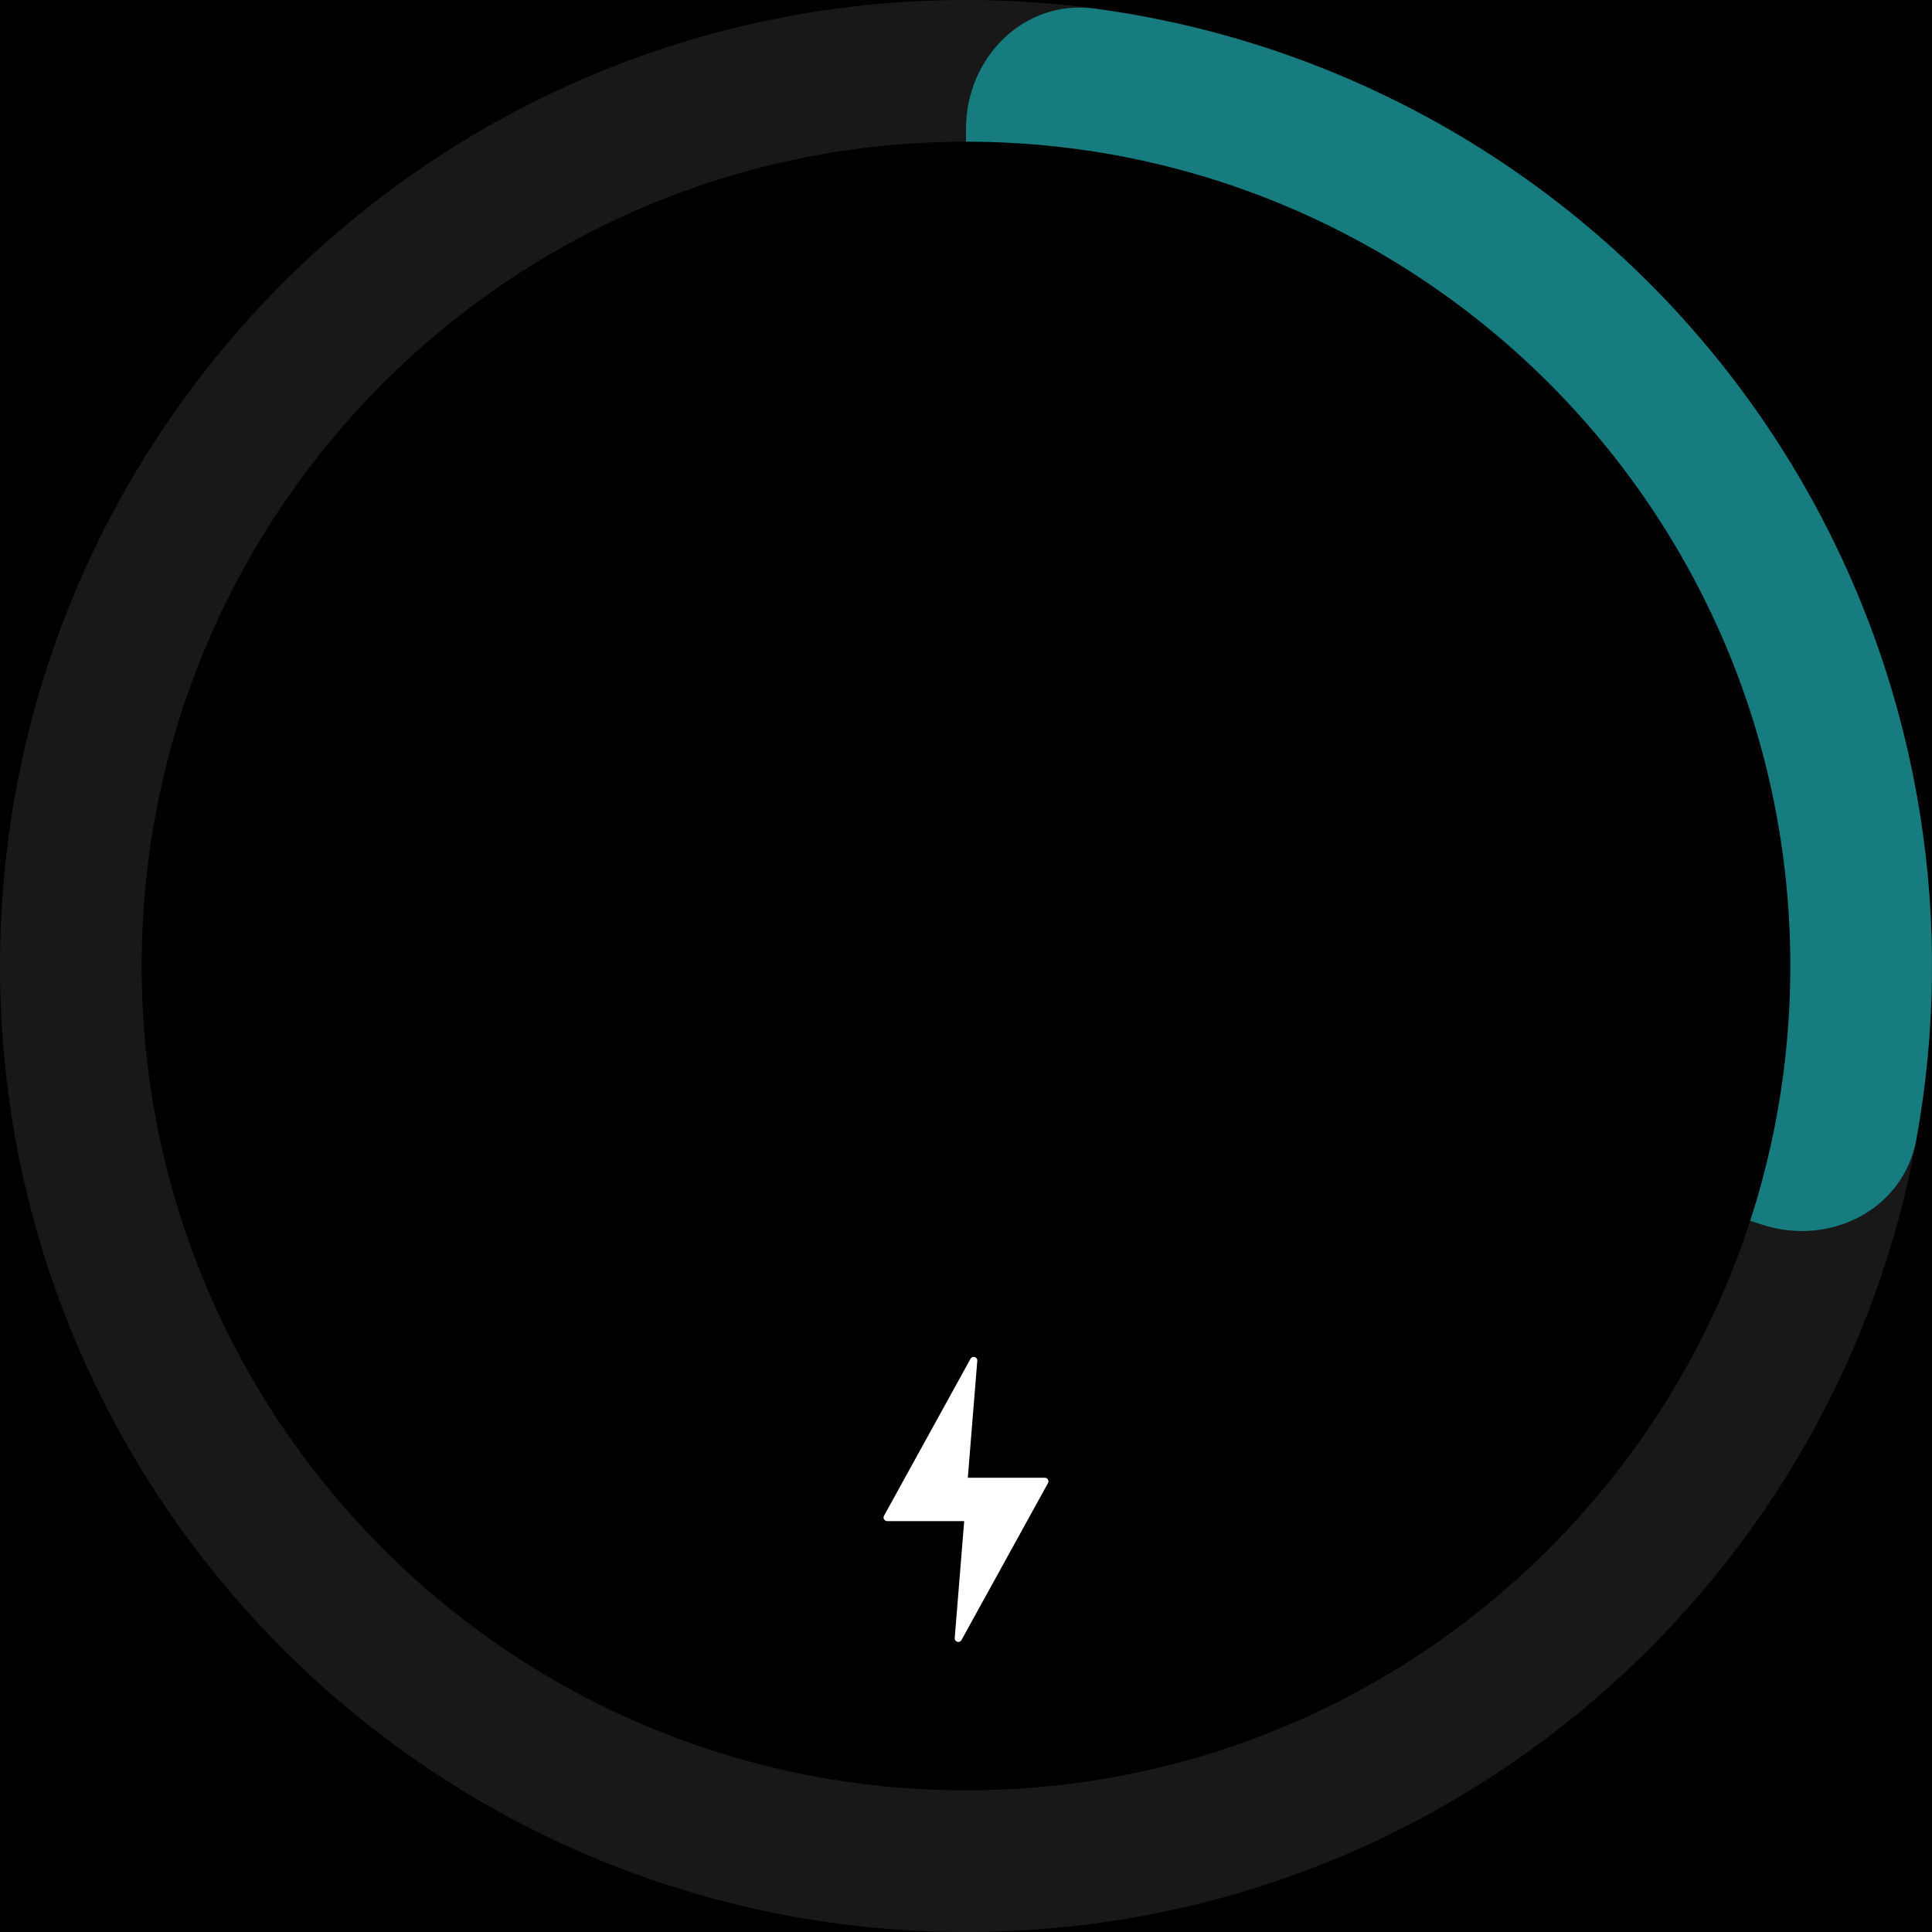
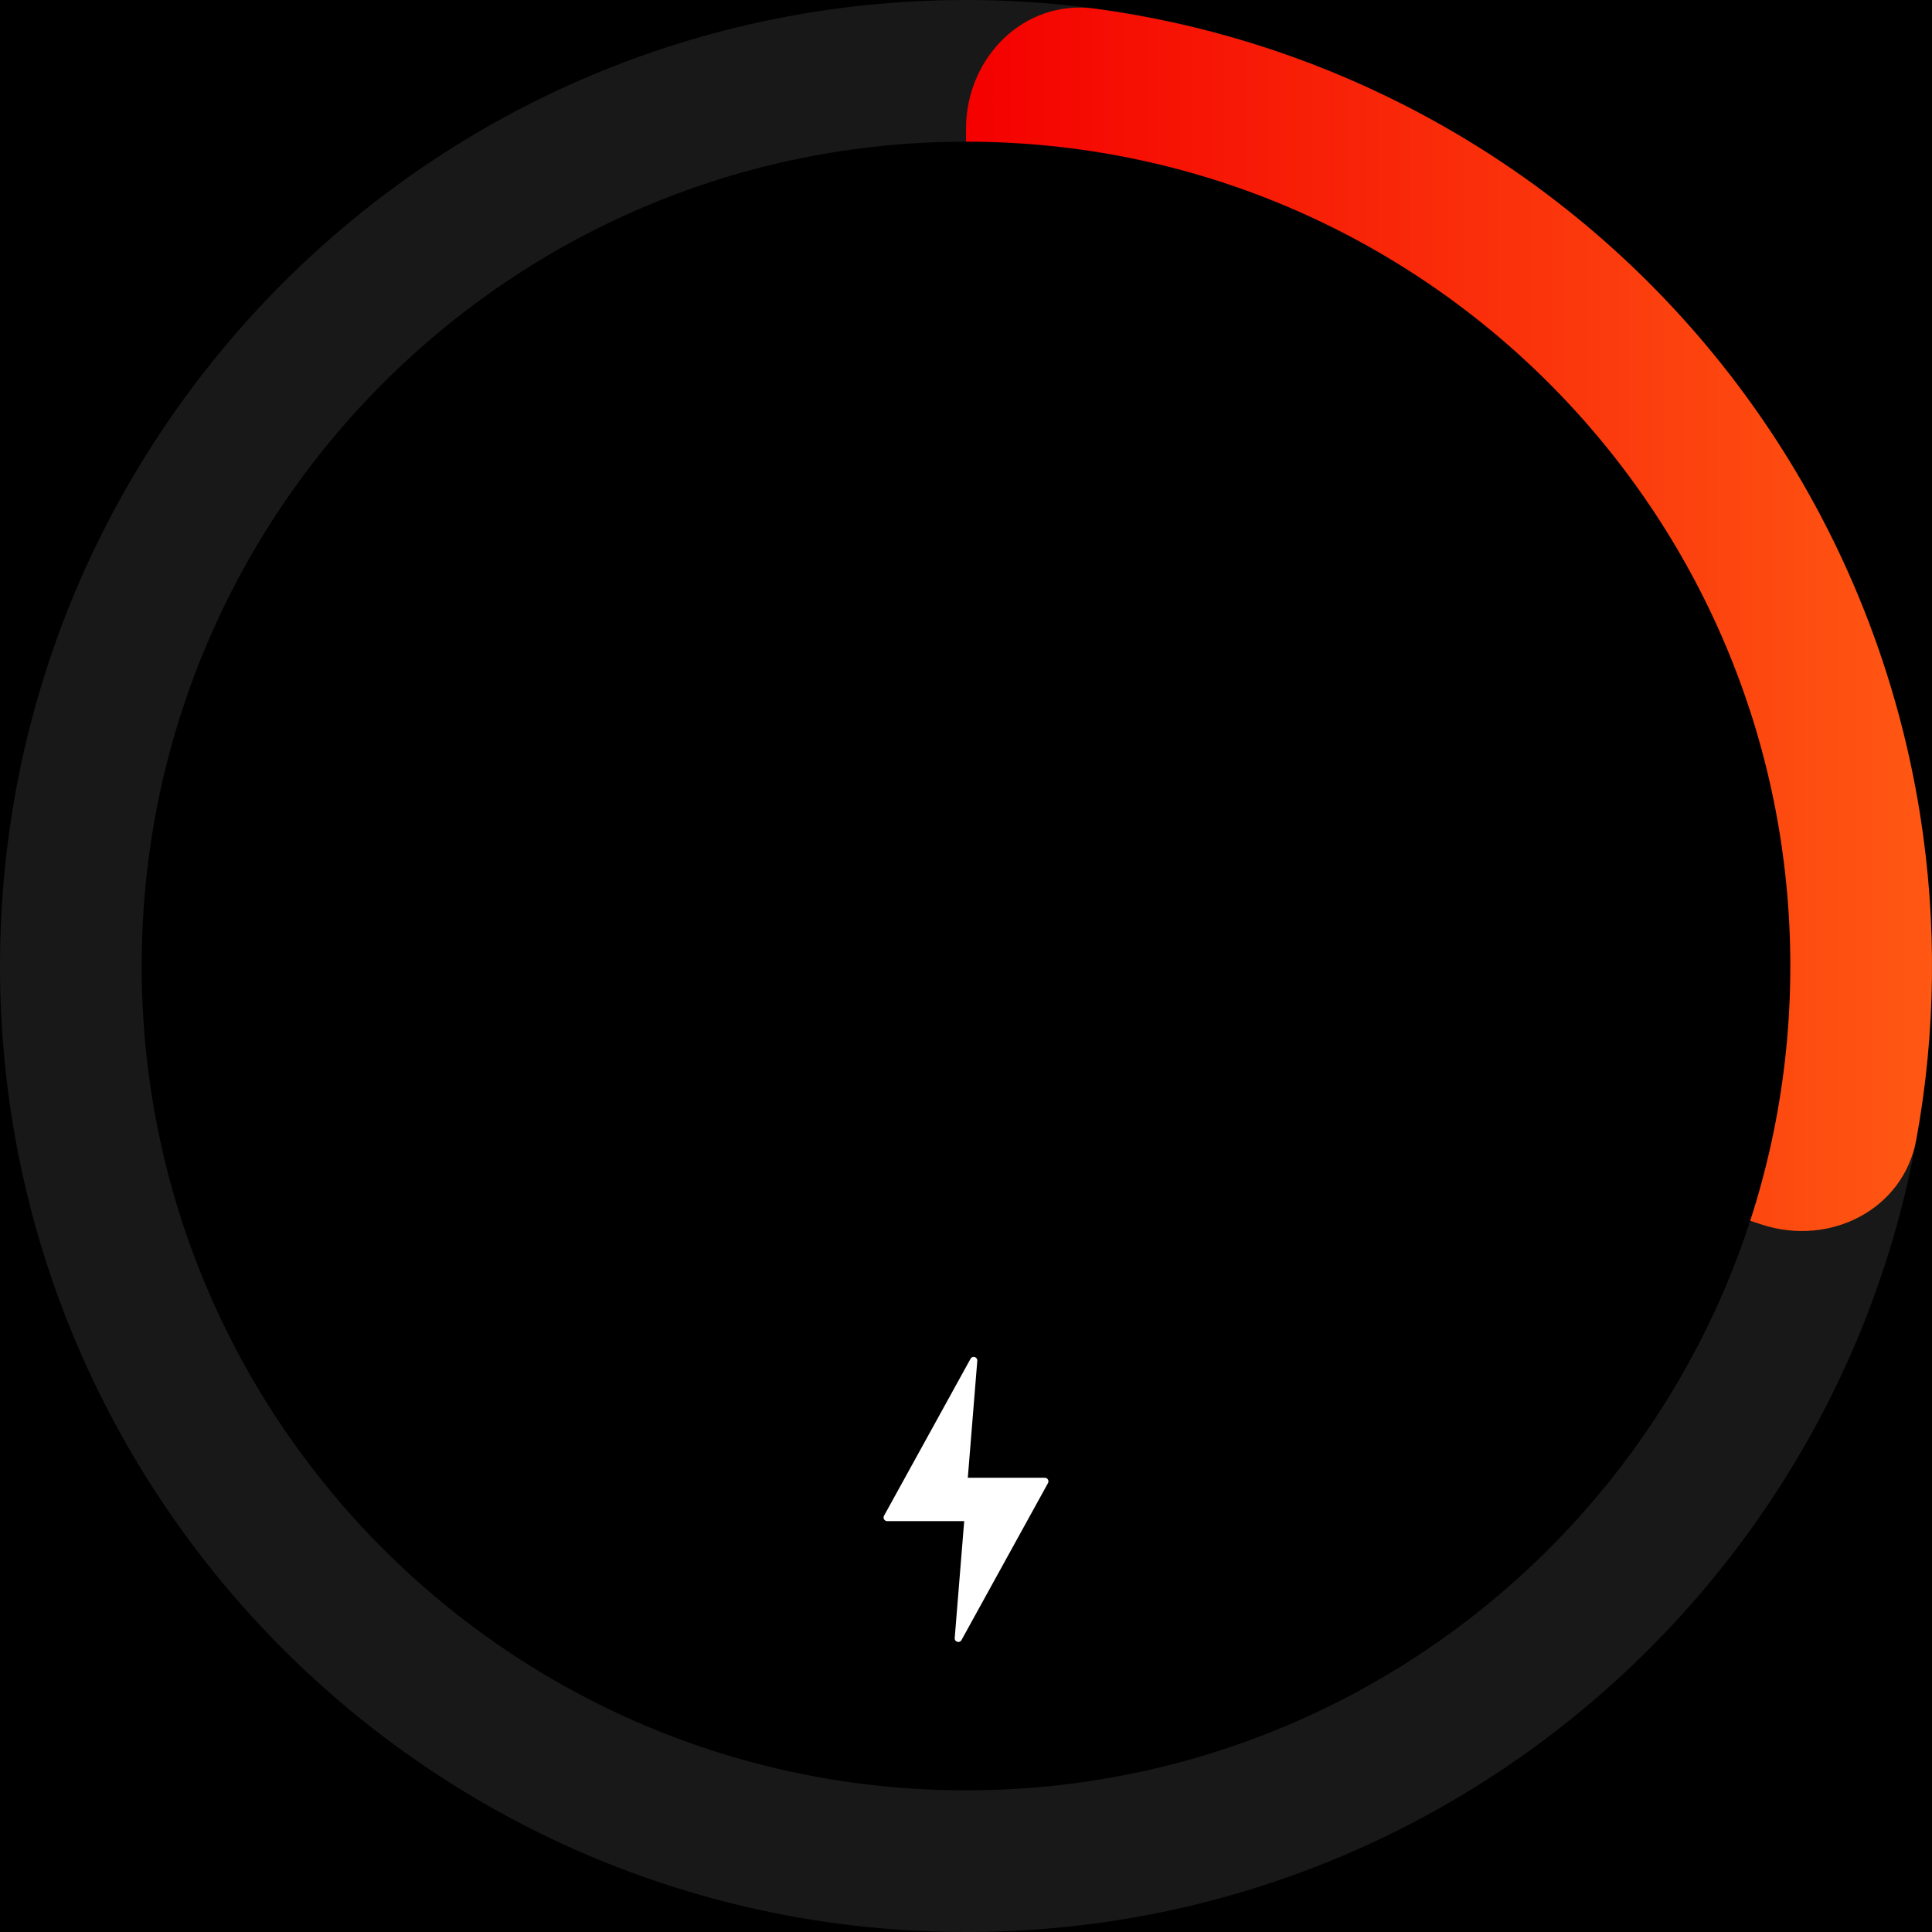
- <svg xmlns="http://www.w3.org/2000/svg" width="300" height="300" viewBox="0 0 300 300" fill="none">
-   <rect width="300" height="300" fill="black" />
-   <circle cx="150" cy="150" r="150" fill="#181818" />
-   <path d="M150 20C150 8.954 158.993 -0.137 169.941 1.331C186.679 3.576 202.966 8.639 218.099 16.349C239.19 27.096 257.439 42.681 271.353 61.832C285.266 80.983 294.45 103.155 298.153 126.535C300.81 143.309 300.591 160.364 297.554 176.976C295.568 187.842 284.142 193.585 273.637 190.172L163.82 154.49C155.579 151.813 150 144.134 150 135.469L150 20Z" fill="#167c80" />
-   <circle cx="150" cy="150" r="128" fill="black" />
-   <path d="M162.73 230.297L149.298 254.672C149.006 255.202 148.199 254.959 148.247 254.357L149.72 236.199L137.762 236.199C137.336 236.199 137.064 235.742 137.27 235.367L150.703 210.992C150.995 210.462 151.802 210.705 151.753 211.307L150.281 229.465L162.238 229.465C162.665 229.465 162.935 229.922 162.73 230.297Z" fill="white" />
+ <svg xmlns="http://www.w3.org/2000/svg" xmlns:xlink="http://www.w3.org/1999/xlink" width="300" height="300" viewBox="0 0 300 300" fill="none" version="1.1" id="svg2187">
+   <defs id="defs2191">
+     <linearGradient id="linearGradient2700">
+       <stop style="stop-color:#f40000;stop-opacity:1;" offset="0" id="stop2696" />
+       <stop style="stop-color:#ff5813;stop-opacity:1;" offset="1" id="stop2698" />
+     </linearGradient>
+     <linearGradient xlink:href="#linearGradient2700" id="linearGradient2702" x1="150" y1="96.165" x2="300" y2="96.165" gradientUnits="userSpaceOnUse" />
+   </defs>
+   <rect width="300" height="300" fill="black" id="rect2177" />
+   <circle cx="150" cy="150" r="150" fill="#181818" id="circle2179" />
+   <path d="M150 20C150 8.954 158.993 -0.137 169.941 1.331C186.679 3.576 202.966 8.639 218.099 16.349C239.19 27.096 257.439 42.681 271.353 61.832C285.266 80.983 294.45 103.155 298.153 126.535C300.81 143.309 300.591 160.364 297.554 176.976C295.568 187.842 284.142 193.585 273.637 190.172L163.82 154.49C155.579 151.813 150 144.134 150 135.469L150 20Z" fill="#167c80" id="path2181" style="fill-opacity:1;fill:url(#linearGradient2702)" />
+   <circle cx="150" cy="150" r="128" fill="black" id="circle2183" />
+   <path d="M162.73 230.297L149.298 254.672C149.006 255.202 148.199 254.959 148.247 254.357L149.72 236.199L137.762 236.199C137.336 236.199 137.064 235.742 137.27 235.367L150.703 210.992C150.995 210.462 151.802 210.705 151.753 211.307L150.281 229.465L162.238 229.465C162.665 229.465 162.935 229.922 162.73 230.297Z" fill="white" id="path2185" />
</svg>
